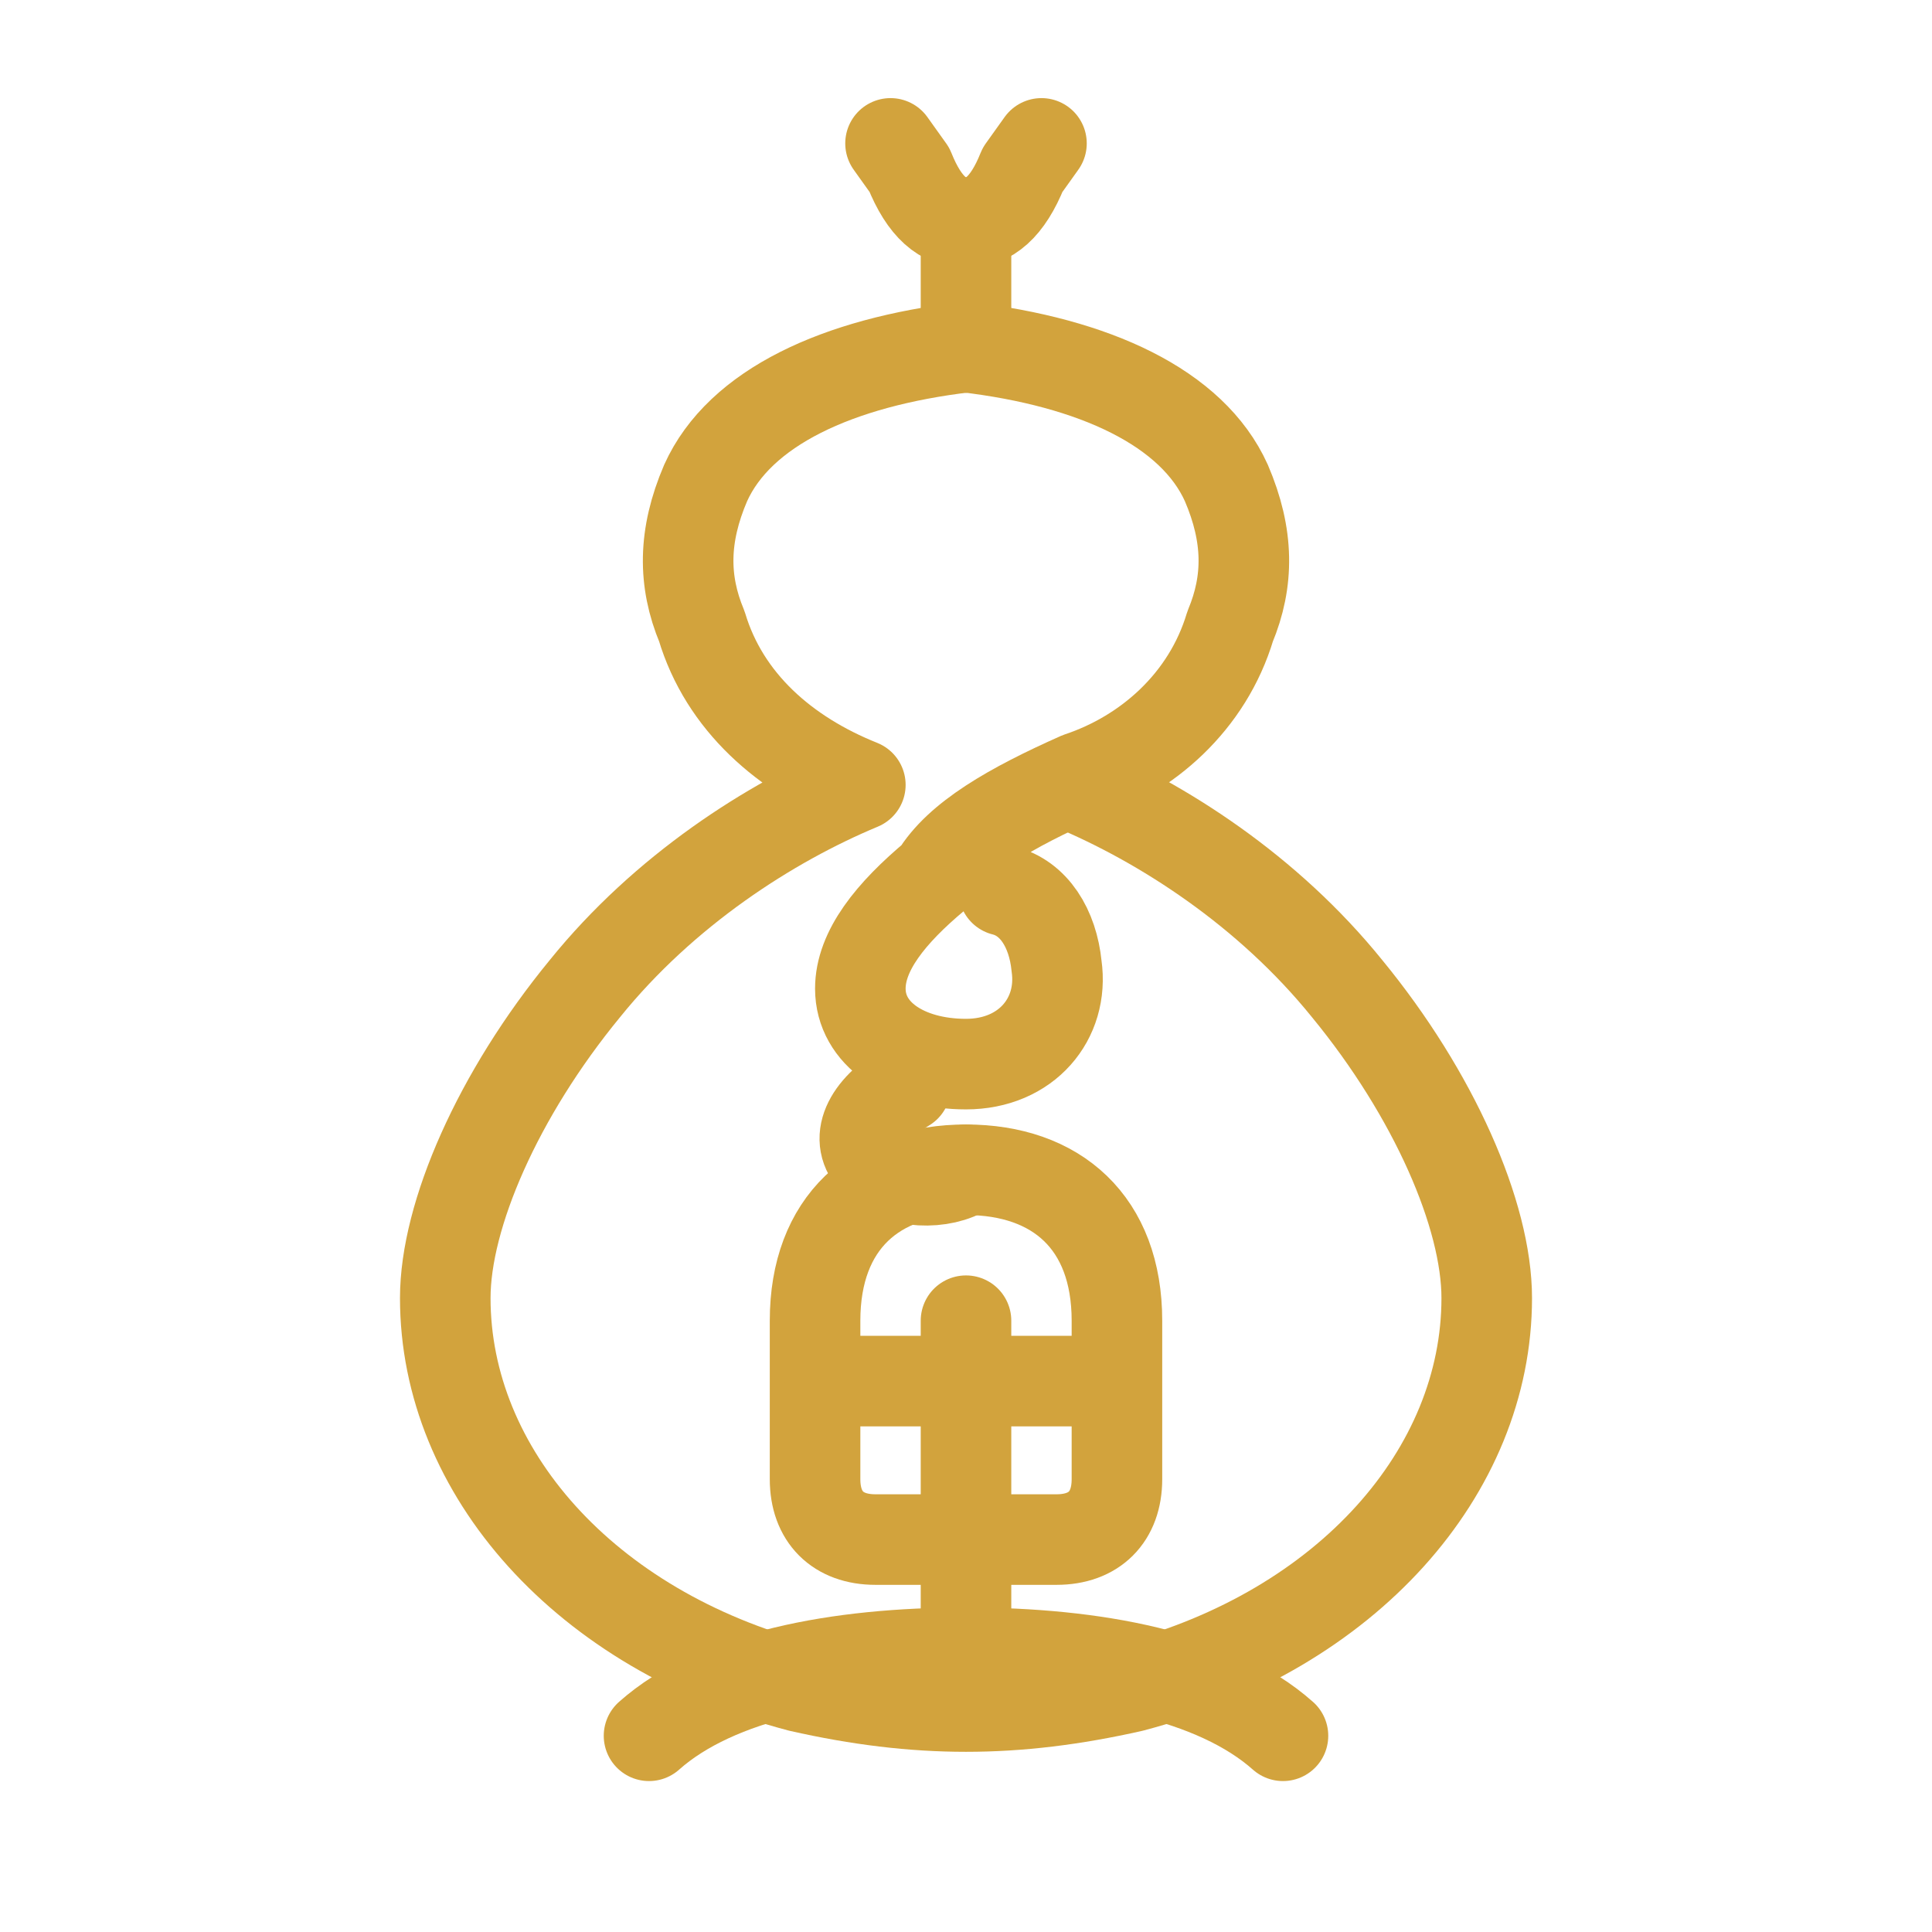
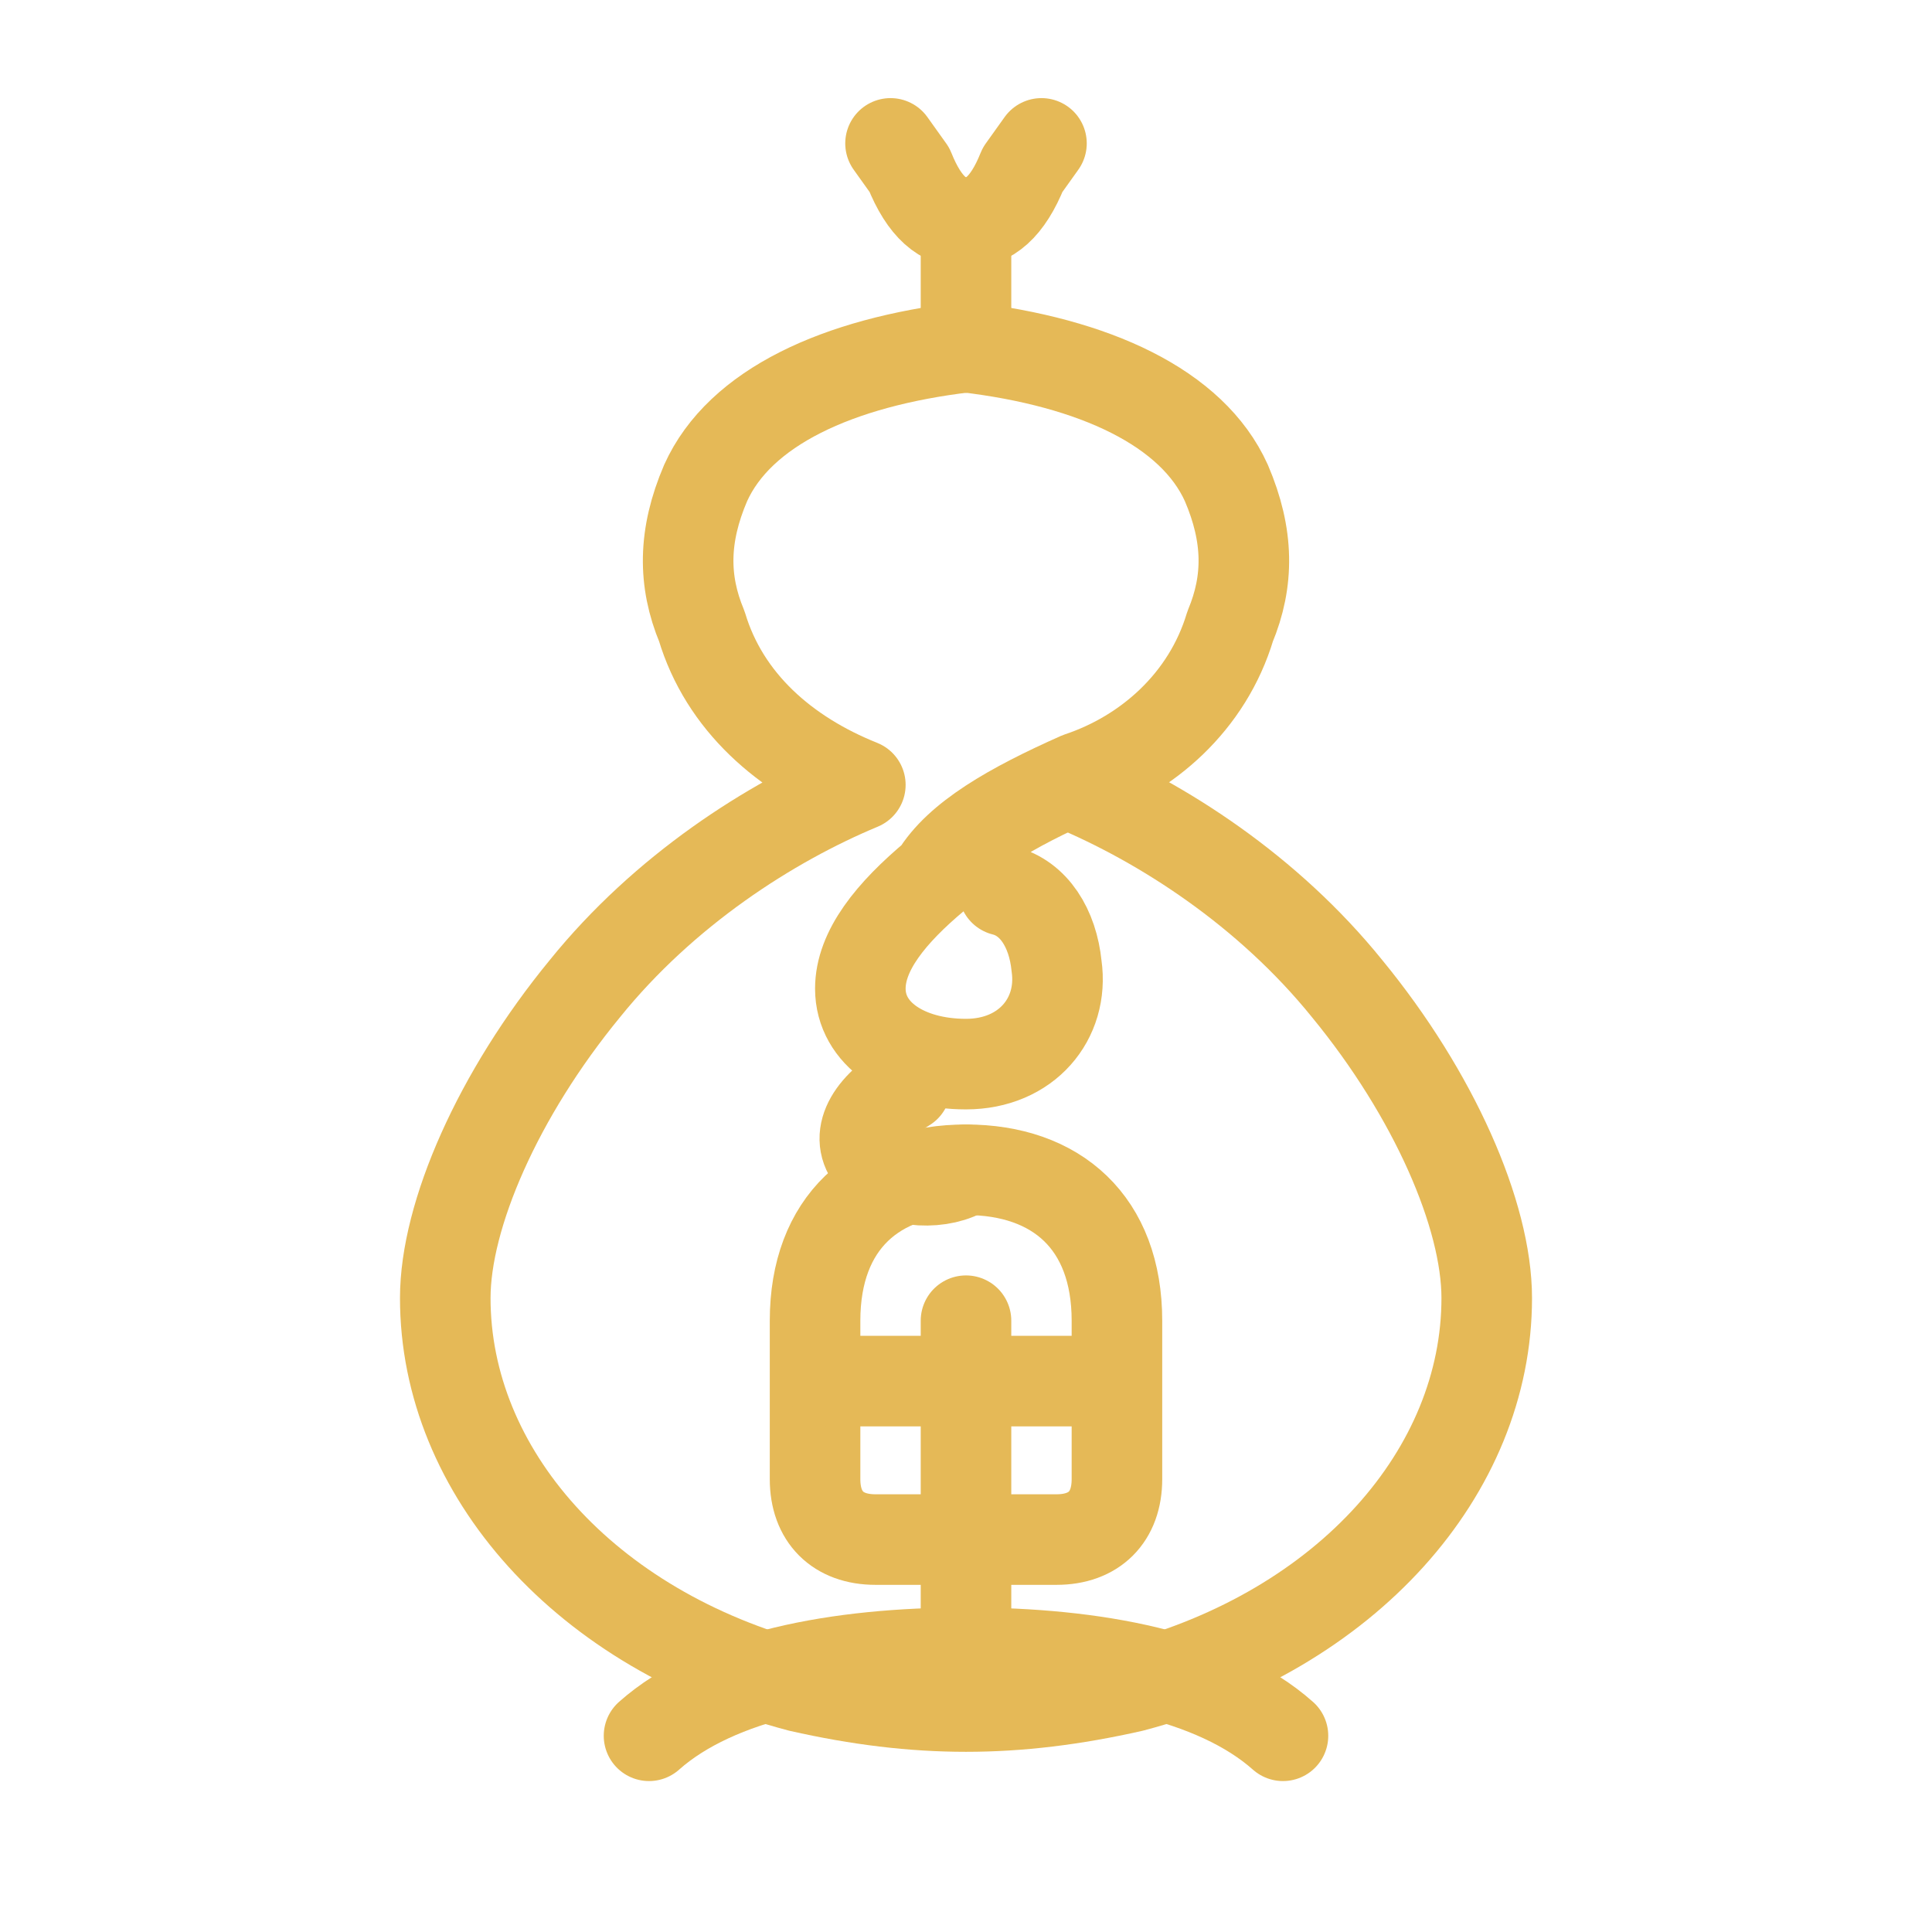
<svg xmlns="http://www.w3.org/2000/svg" viewBox="0 0 512 512" fill="none">
-   <g stroke="#D2A33D" stroke-width="24" stroke-linecap="round" stroke-linejoin="round" fill="none">
+   <g stroke="#E5B957" stroke-width="24" stroke-linecap="round" stroke-linejoin="round" fill="none">
    <path d="M256 92 C222 96 196 108 187 128 C181 142 181 154 186 166 C192 186 208 200 228 208 C204 218 176 236 155 262 C132 290 118 322 118 344 C118 390 155 432 212 447 C243 454 269 454 300 447 C357 432 394 390 394 344 C394 322 380 290 357 262 C336 236 308 218 284 208" />
    <path d="M256 92 C290 96 316 108 325 128 C331 142 331 154 326 166 C320 186 304 200 286 206 C268 214 254 222 248 232 C236 242 228 252 228 262 C228 274 240 282 256 282 C272 282 282 270 280 256 C279 246 274 238 266 236" />
    <path d="M240 288 C230 294 226 302 232 308 C238 314 250 314 256 310" />
    <path d="M216 350 C216 324 232 310 256 310 C280 310 296 324 296 350 L296 392 C296 402 290 408 280 408 L232 408 C222 408 216 402 216 392 Z" />
    <path d="M220 366 L292 366" />
    <path d="M236 38 L241 45 C245 55 250 59 256 59 C262 59 267 55 271 45 L276 38" />
    <path d="M256 59 L256 92" />
    <path d="M256 350 L256 444" />
    <path d="M172 460 C190 444 222 438 256 438 C290 438 322 444 340 460" />
  </g>
</svg>
